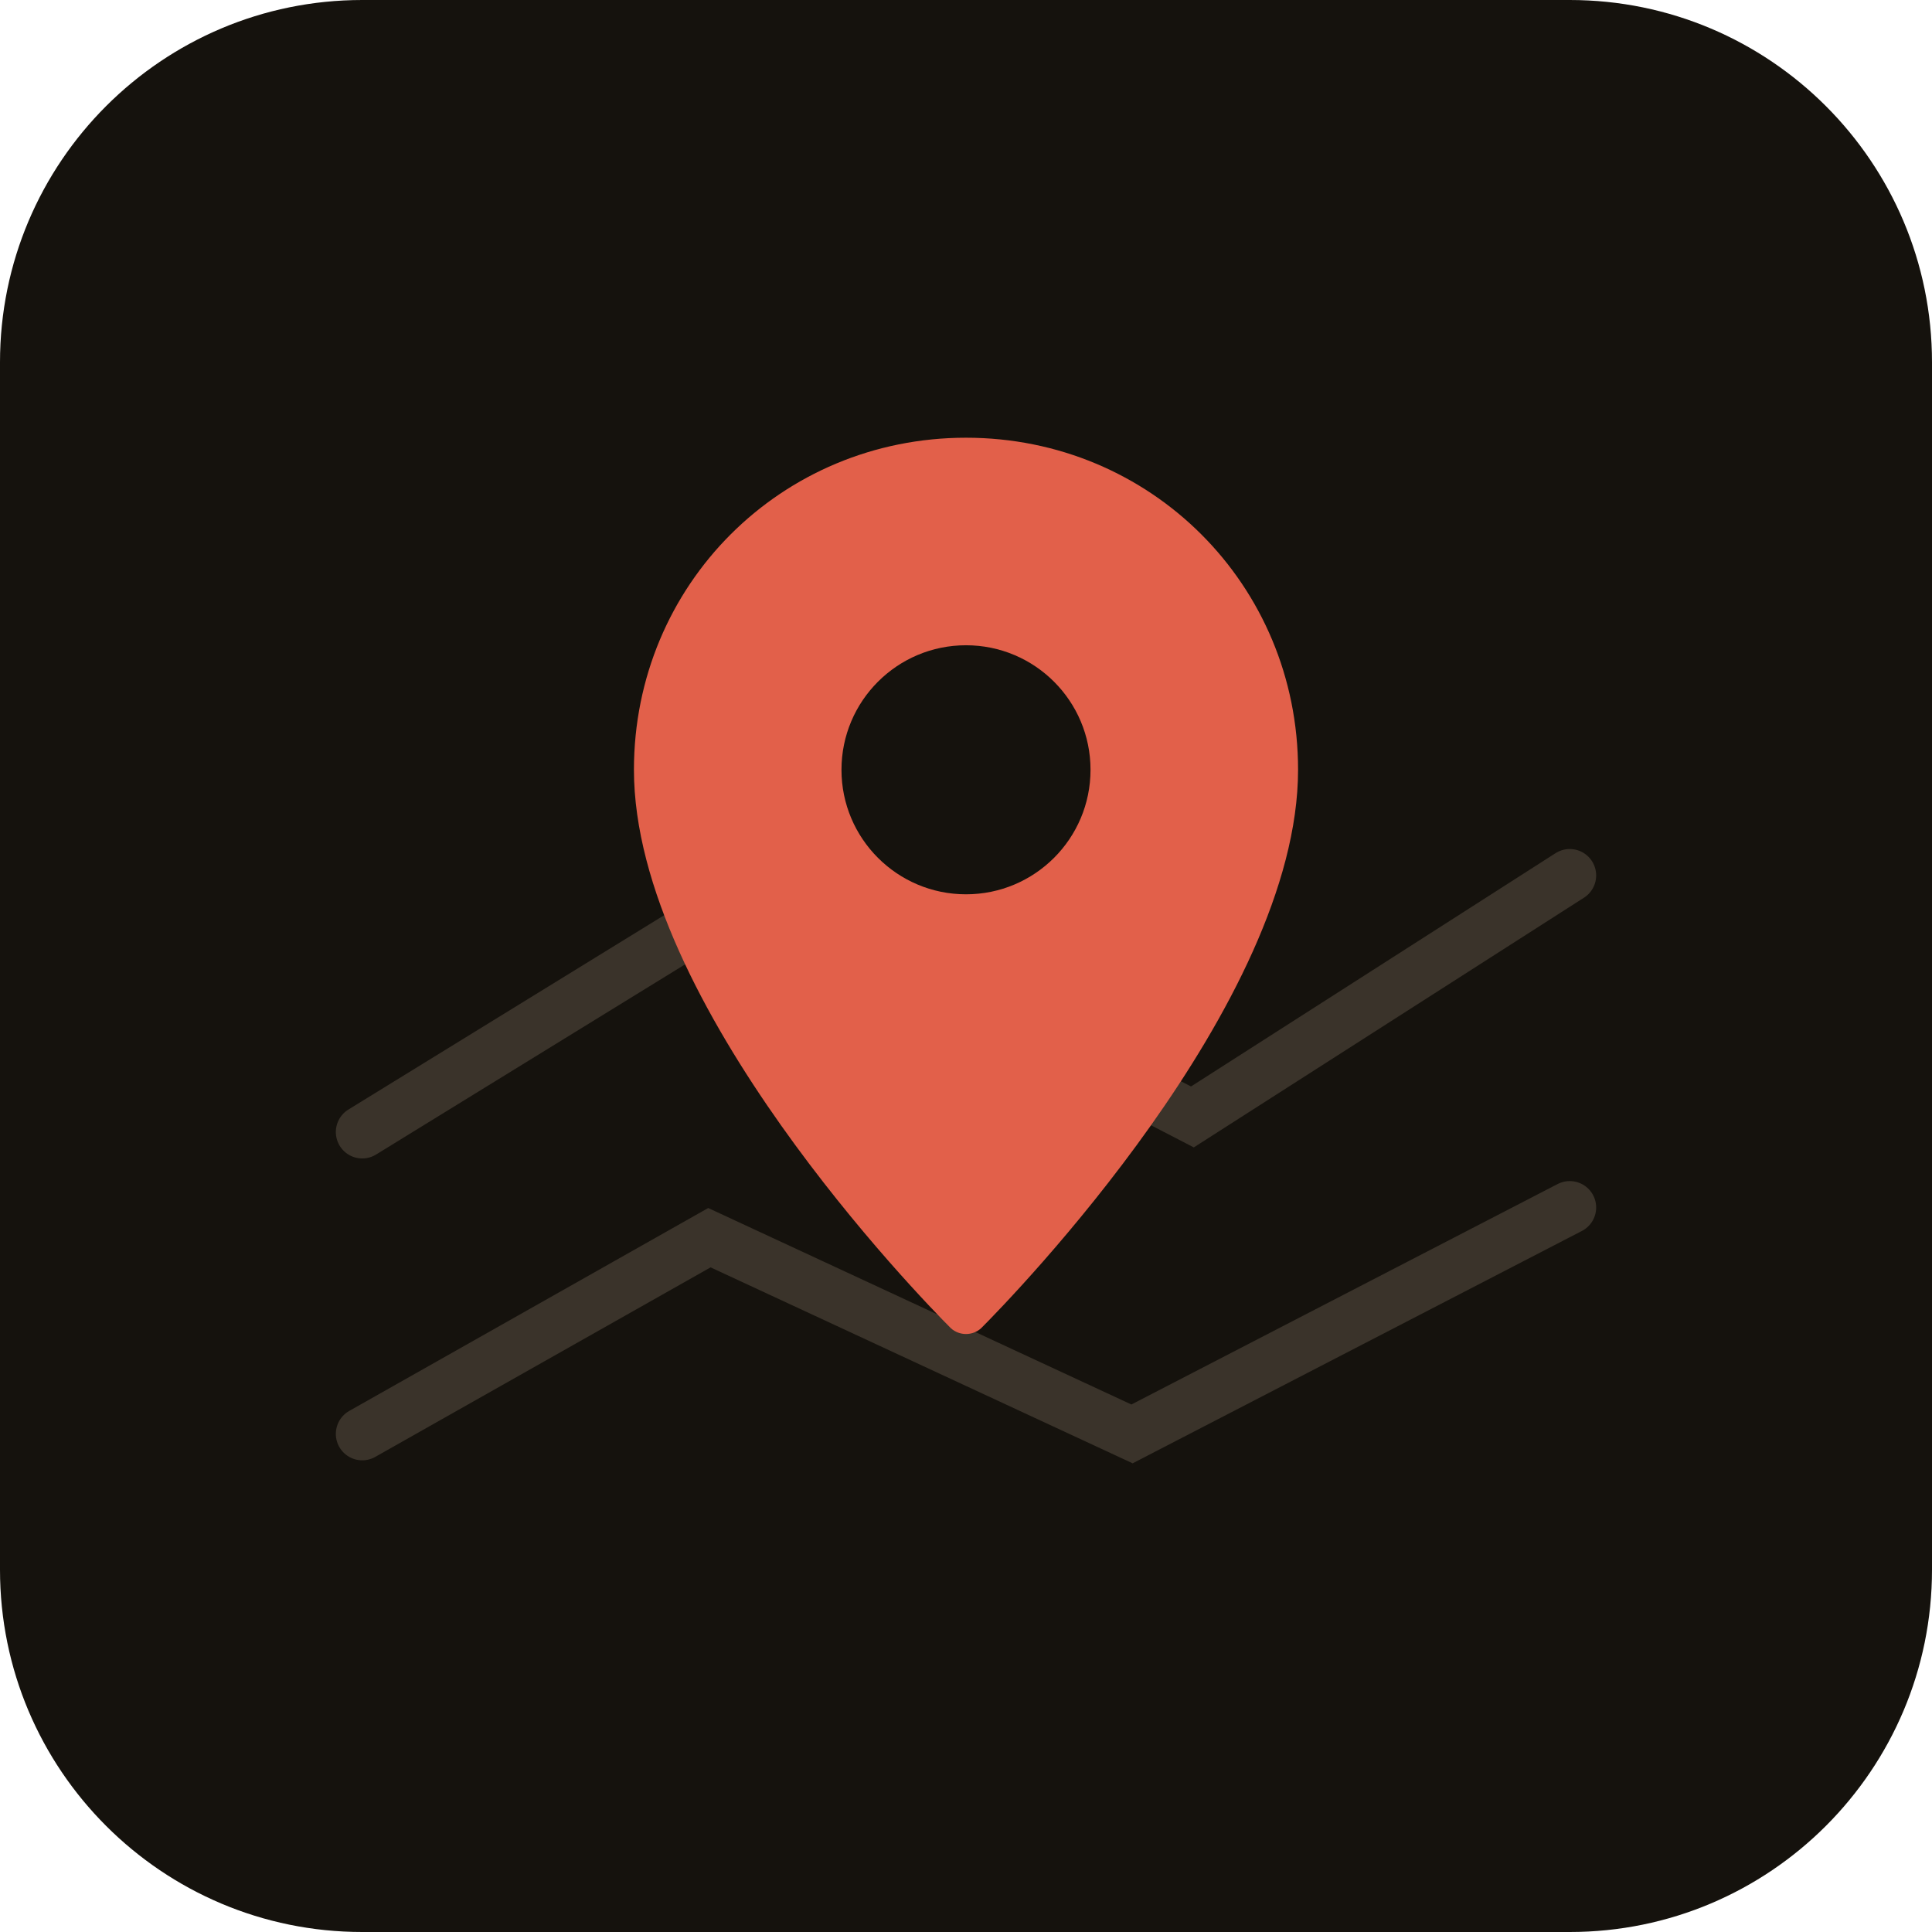
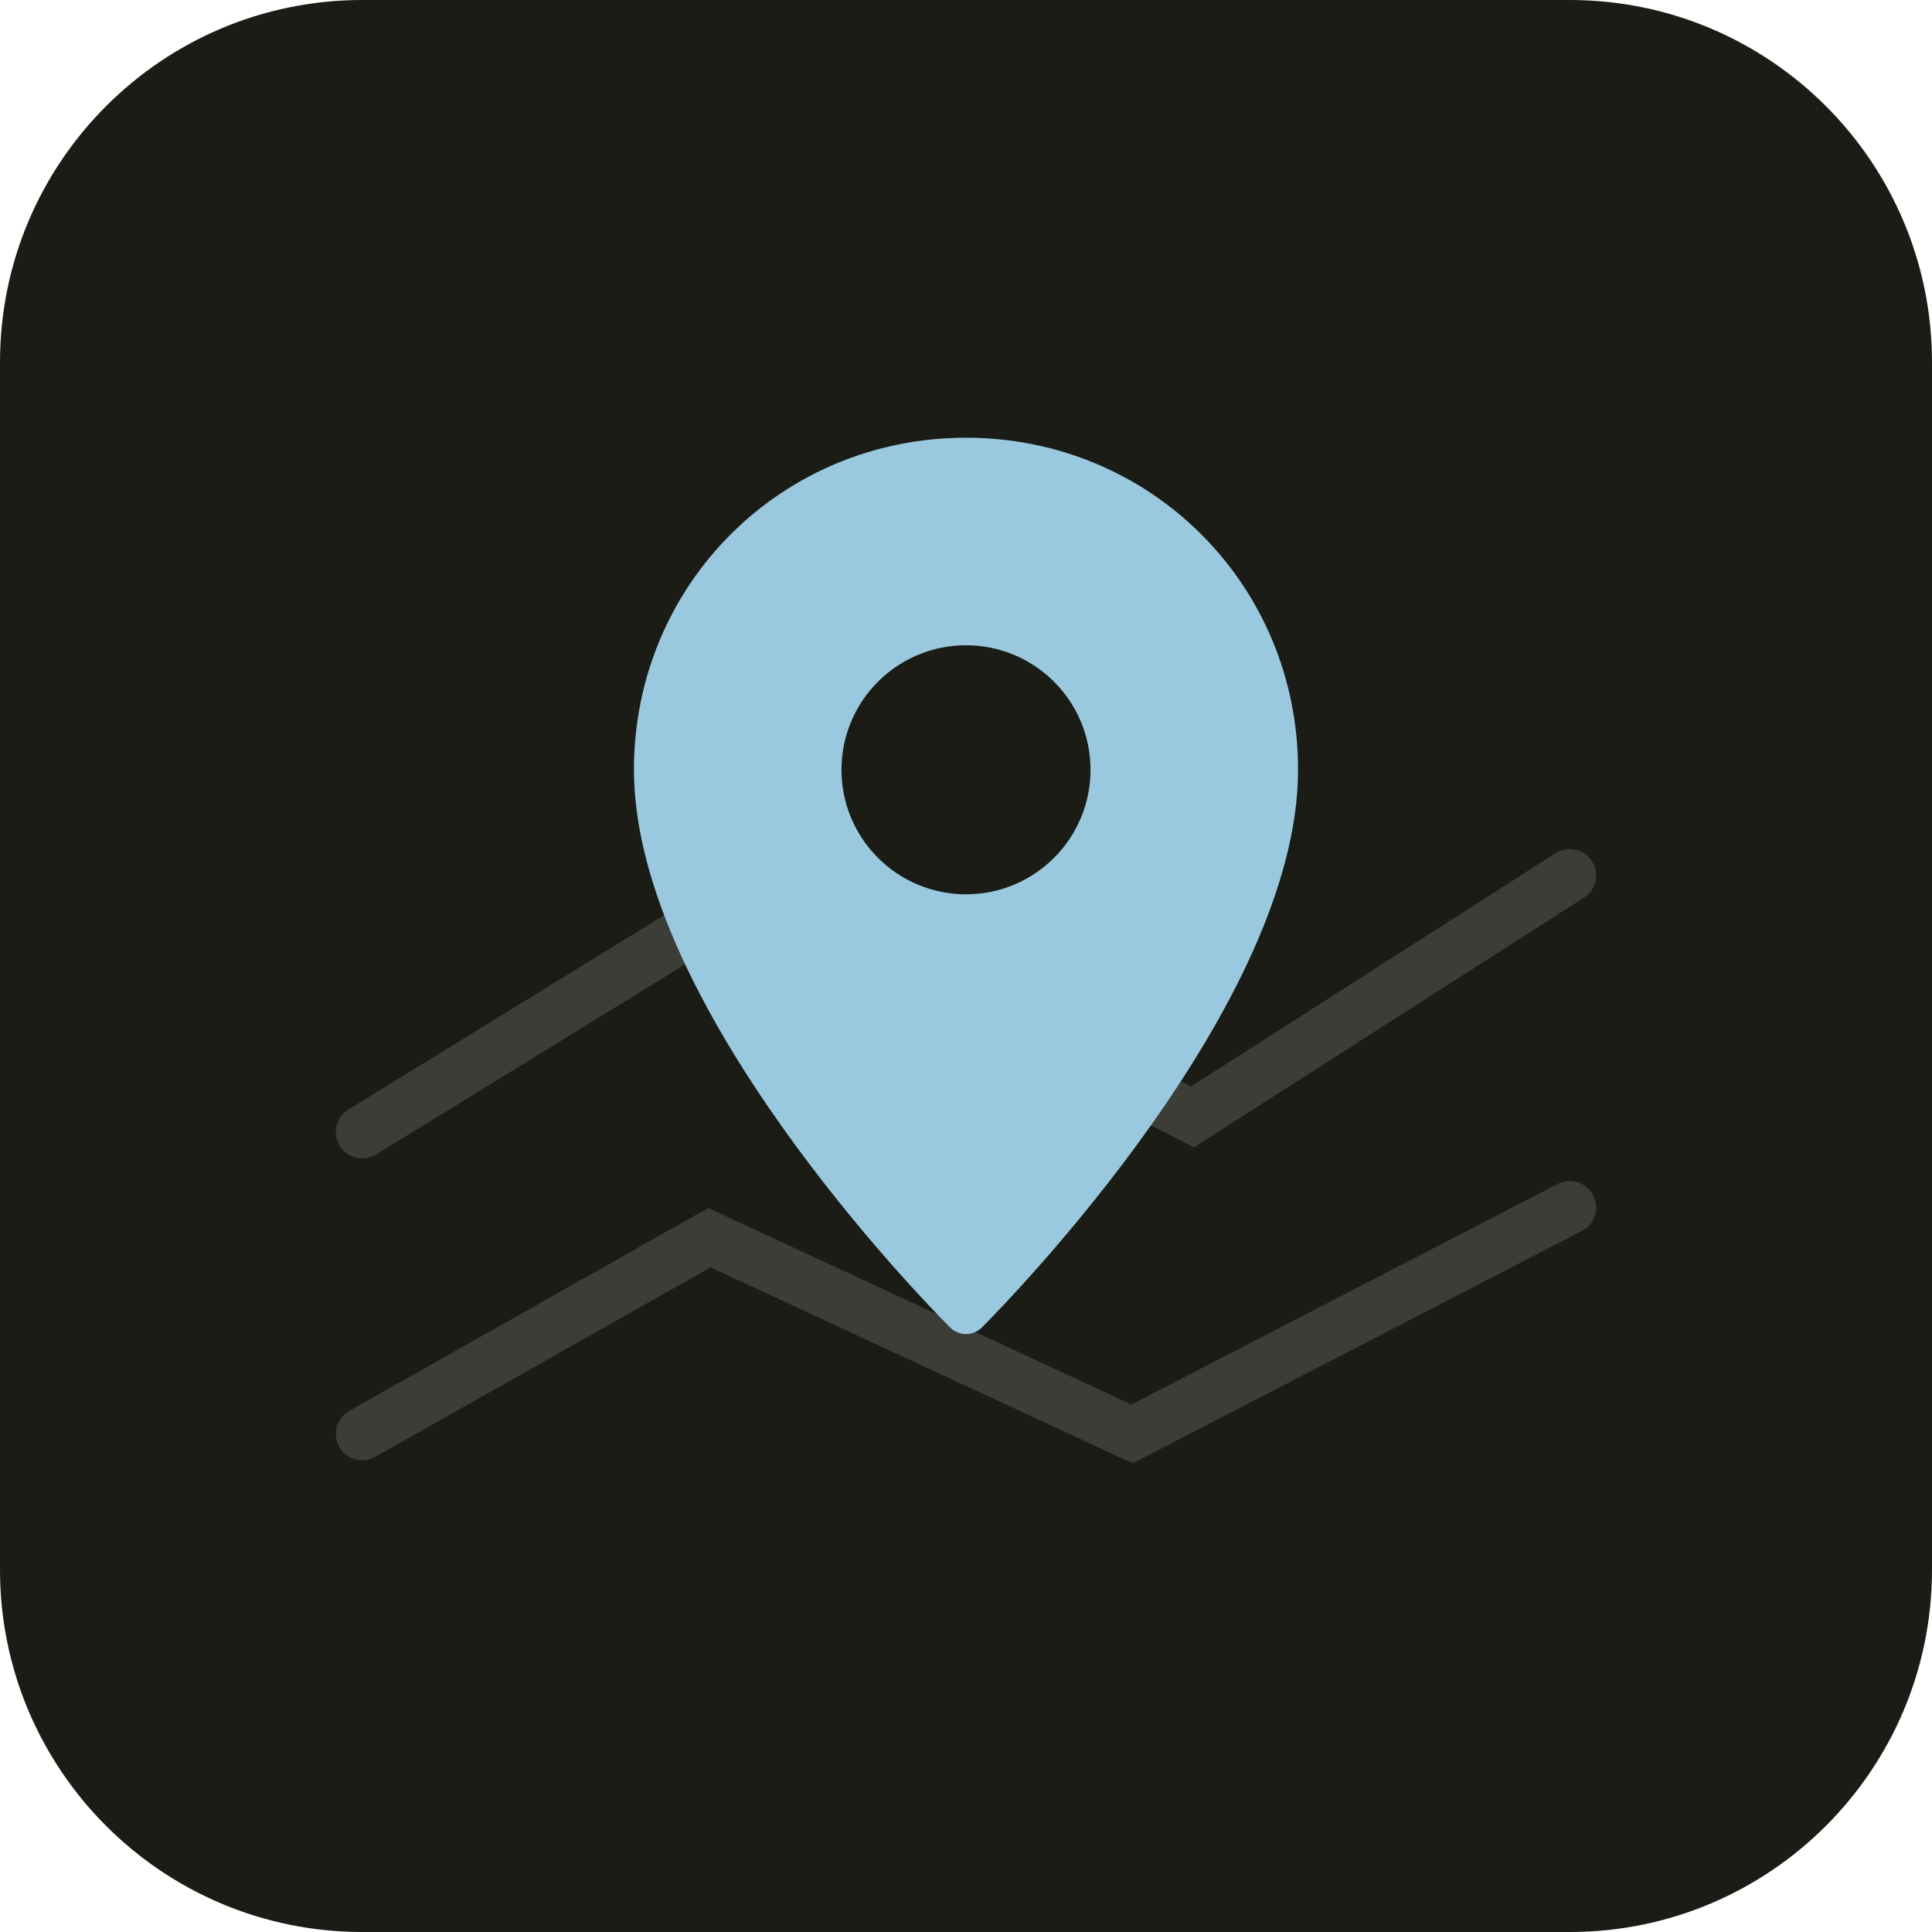
<svg xmlns="http://www.w3.org/2000/svg" viewBox="0 0 512 512" role="img" aria-label="Korea field map">
-   <rect width="512" height="512" rx="96" fill="#15120D" />
-   <g fill="none" stroke="#3a332a" stroke-width="14" stroke-linecap="round">
+   <rect width="512" height="512" rx="96" fill="#1A1C15" />
+   <g fill="none" stroke="#3C3D37" stroke-width="14" stroke-linecap="round">
    <path d="M96 300 L200 236 L316 296 L416 232" />
    <path d="M96 380 L188 328 L300 380 L416 320" />
  </g>
-   <path d="M256 116c-49 0-88 39-88 88 0 62 76 140 84 148a6 6 0 0 0 8 0c8-8 84-86 84-148 0-49-39-88-88-88z" fill="#E2604A" />
-   <circle cx="256" cy="204" r="33" fill="#15120D" />
+   <path d="M256 116c-49 0-88 39-88 88 0 62 76 140 84 148a6 6 0 0 0 8 0c8-8 84-86 84-148 0-49-39-88-88-88z" fill="#9AC9DF" />
+   <circle cx="256" cy="204" r="33" fill="#1A1C15" />
</svg>
